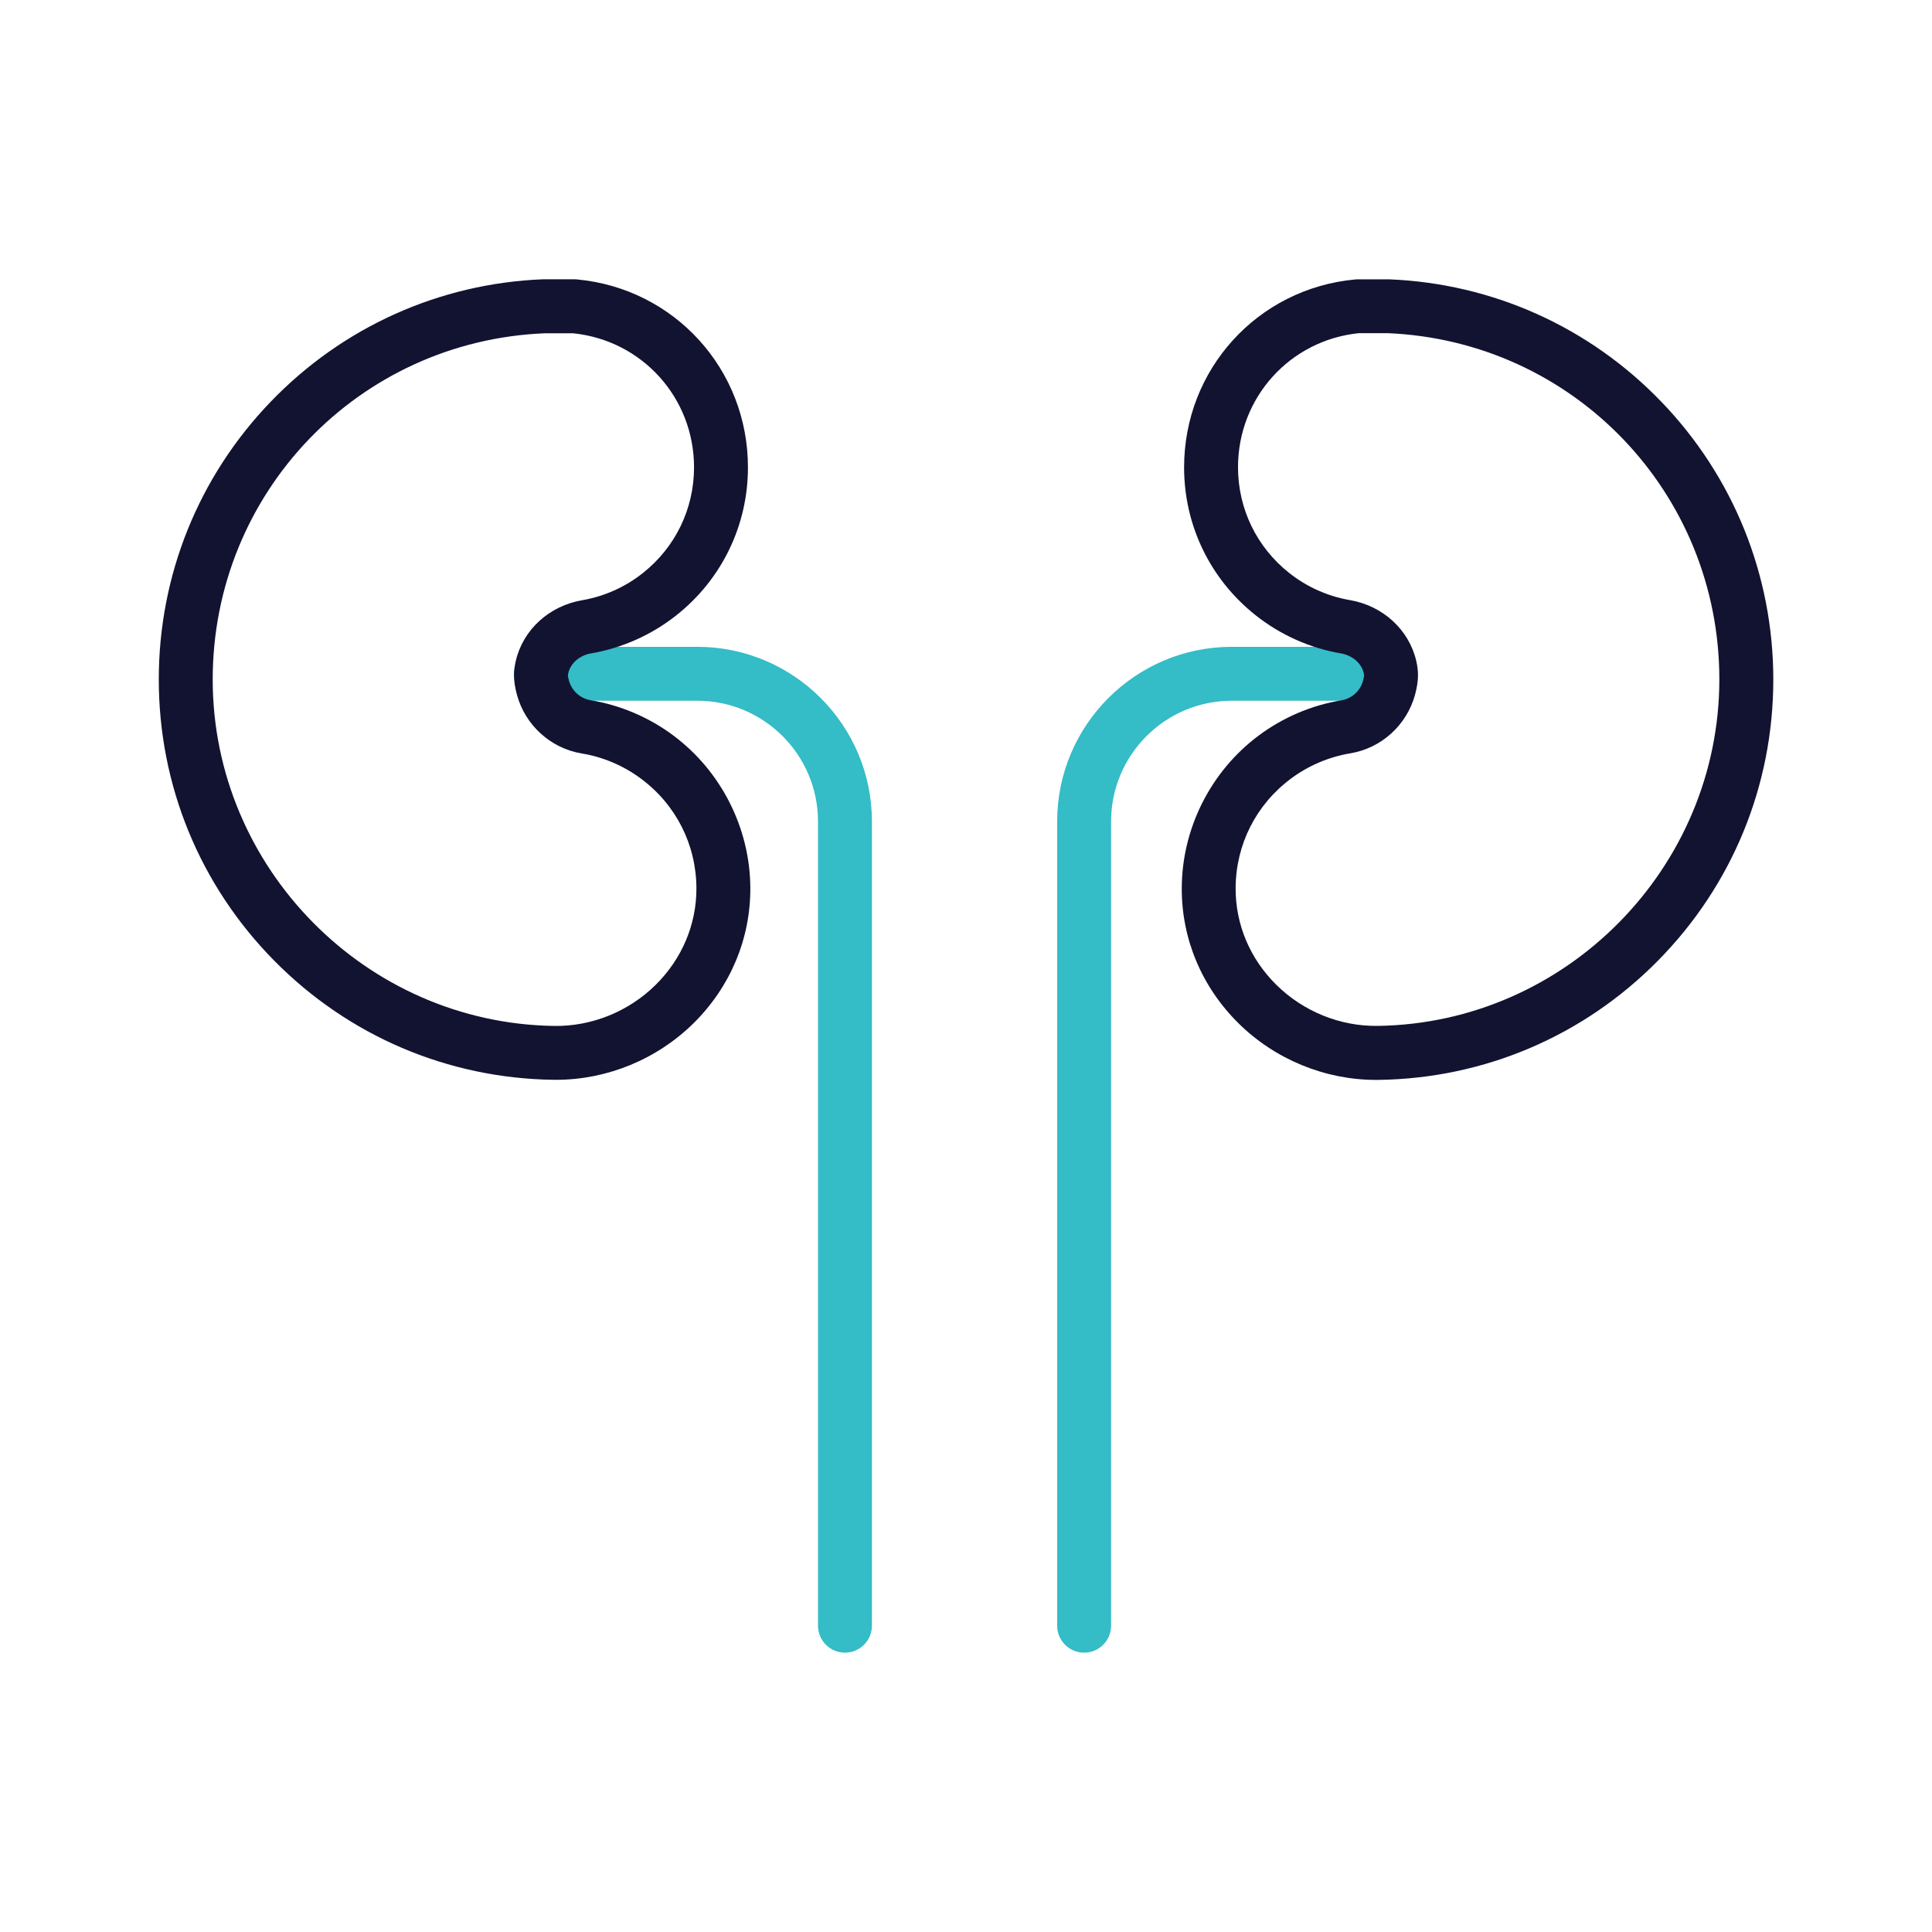
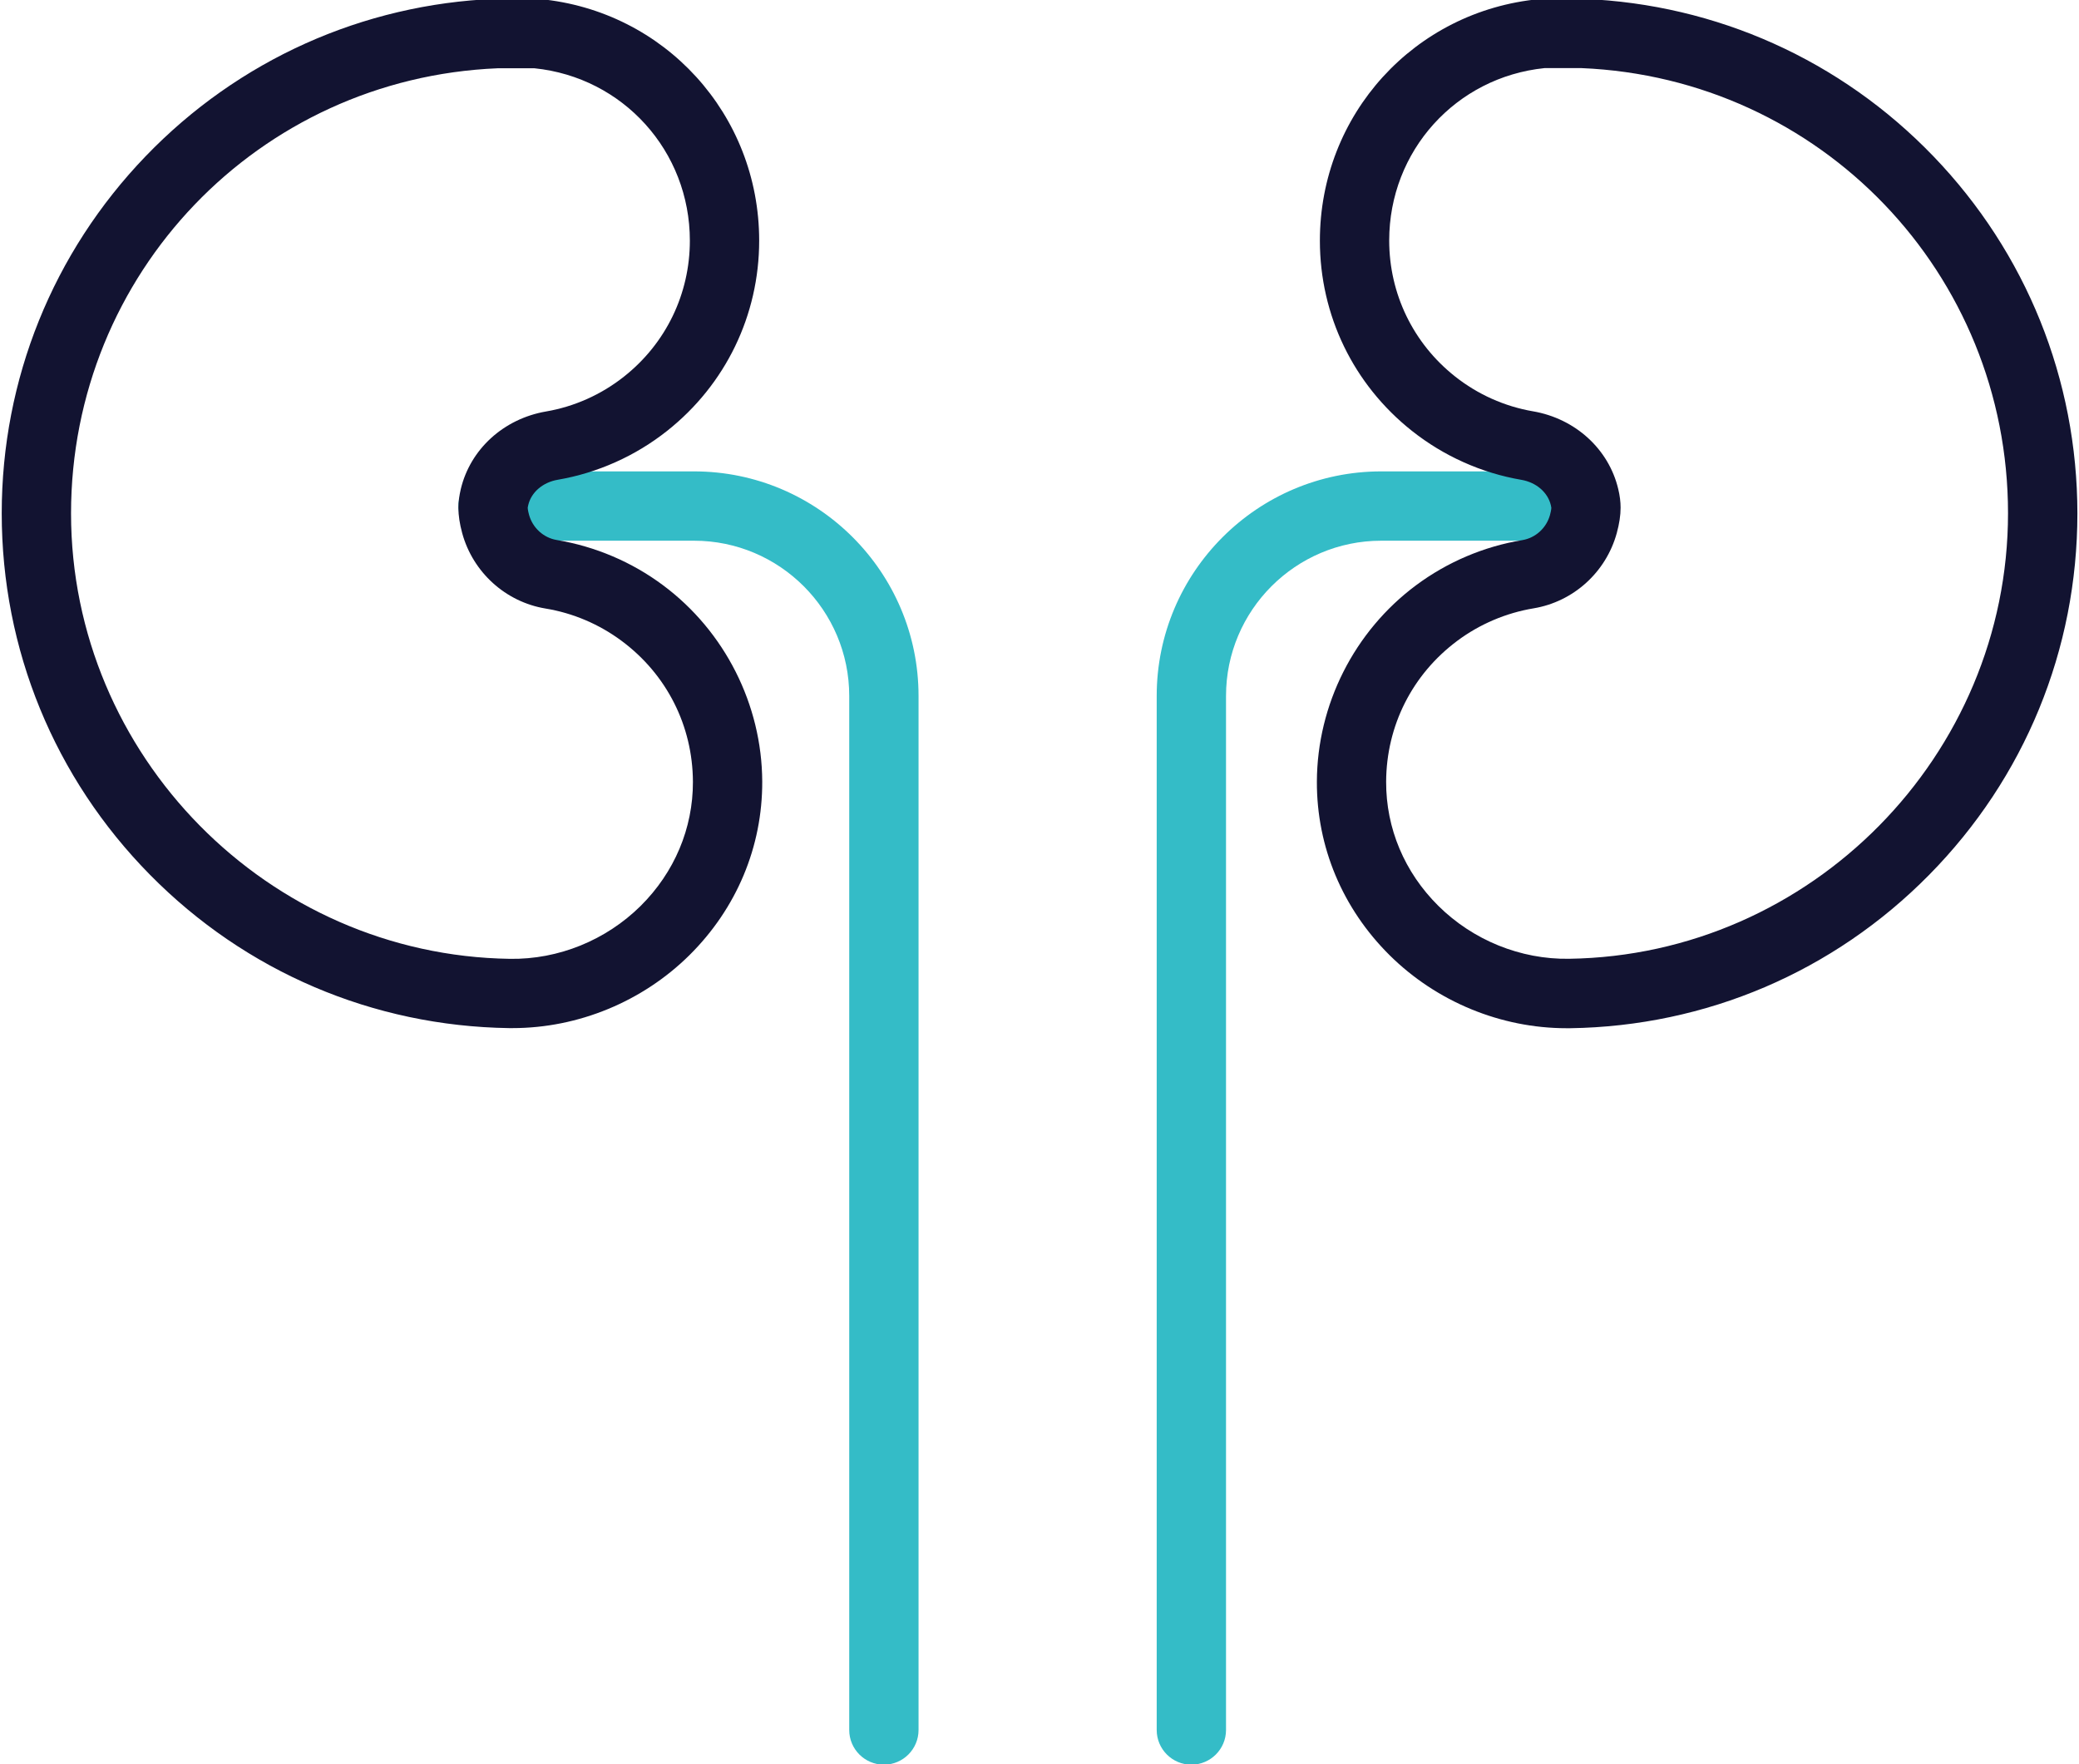
- <svg xmlns="http://www.w3.org/2000/svg" version="1.1" id="Warstwa_1" x="0px" y="0px" viewBox="0 0 430 430" style="enable-background:new 0 0 430 430;" xml:space="preserve">
+ <svg xmlns="http://www.w3.org/2000/svg" version="1.1" id="Warstwa_1" x="0px" y="0px" viewBox="0 0 359.917 305.276" xml:space="preserve" width="359.917" height="305.276">
  <defs id="defs2503" />
  <style type="text/css" id="style2484">
	.st0{fill:#121331;}
	.st1{fill:#08A284;}
	.st2{fill:none;stroke:#08A284;stroke-width:12;stroke-linecap:round;stroke-linejoin:round;stroke-miterlimit:10;}
	.st3{fill:none;stroke:#121331;stroke-width:12;stroke-linecap:round;stroke-linejoin:round;stroke-miterlimit:10;}
	.st4{fill:#08A688;}
	.st5{fill:#08a88a;}
	.st6{fill:#08a88a;}
</style>
-   <g id="g2498">
+   <g id="g2498" transform="translate(-35.04144,-62.36188)">
    <g id="g2490">
-       <path class="st1" d="M155.19,143.96h-34.79c-3.31,0-6,2.69-6,6s2.69,6,6,6h34.79c14.82,0,26.87,12.05,26.87,26.87v179    c0,3.31,2.69,6,6,6c3.31,0,6-2.69,6-6v-179C194.06,161.4,176.63,143.96,155.19,143.96z" id="path2486" style="fill:#34bcc7;fill-opacity:1" />
-       <path class="st1" d="M308.95,143.96h-34.79c-21.43,0-38.87,17.44-38.87,38.87v179c0,3.31,2.69,6,6,6s6-2.69,6-6v-179    c0-14.82,12.05-26.87,26.87-26.87h34.79c3.31,0,6-2.69,6-6S312.27,143.96,308.95,143.96z" id="path2488" style="fill:#34bcc7;fill-opacity:1" />
+       <path class="st1" d="M 155.19,143.96 H 120.4 c -3.31,0 -6,2.69 -6,6 0,3.31 2.69,6 6,6 h 34.79 c 14.82,0 26.87,12.05 26.87,26.87 v 179 c 0,3.31 2.69,6 6,6 3.31,0 6,-2.69 6,-6 v -179 c 0,-21.43 -17.43,-38.87 -38.87,-38.87 z" id="path2486" style="fill:#34bcc7;fill-opacity:1" />
+       <path class="st1" d="m 308.95,143.96 h -34.79 c -21.43,0 -38.87,17.44 -38.87,38.87 v 179 c 0,3.31 2.69,6 6,6 3.31,0 6,-2.69 6,-6 v -179 c 0,-14.82 12.05,-26.87 26.87,-26.87 h 34.79 c 3.31,0 6,-2.69 6,-6 0,-3.31 -2.68,-6 -6,-6 z" id="path2488" style="fill:#34bcc7;fill-opacity:1" />
    </g>
    <g id="g2496">
-       <path class="st0" d="M149.83,163.67c-5.4-4.03-11.76-6.73-18.4-7.83c-2.29-0.38-4.17-2.09-4.8-4.36    c-0.23-0.84-0.23-1.21-0.23-1.21c0,0,0.01-0.15,0.09-0.48c0.52-2.22,2.53-3.94,5.11-4.38c6.89-1.18,13.44-4.11,18.93-8.46    c10.13-8.02,15.94-20.03,15.94-32.94c0-21.81-16.35-39.79-38.04-41.82c-0.19-0.02-0.37-0.03-0.56-0.03h-6.8c-0.08,0-0.16,0-0.24,0    c-23.03,0.93-44.54,10.6-60.57,27.24c-16.07,16.69-24.92,38.64-24.92,61.81c0,23.58,9.12,45.8,25.68,62.59    c16.54,16.77,38.61,26.19,62.14,26.53c0.2,0,0.4,0,0.61,0c11.36,0,22.49-4.58,30.62-12.62c8.17-8.09,12.65-18.77,12.61-30.07    C166.94,184.33,160.52,171.63,149.83,163.67z M145.94,219.19c-6,5.93-14.22,9.28-22.61,9.15c-41.9-0.6-75.99-35.2-75.99-77.11    c0-41.5,32.43-75.33,73.85-77.05h6.38c15.35,1.57,26.9,14.35,26.9,29.84c0,9.22-4.15,17.8-11.4,23.53    c-3.92,3.11-8.59,5.2-13.5,6.04c-7.33,1.26-13.12,6.53-14.76,13.45c-0.27,1.16-0.41,2.22-0.41,3.23c0,1.33,0.22,2.77,0.66,4.39    c1.86,6.78,7.52,11.9,14.42,13.04c4.76,0.78,9.31,2.72,13.19,5.61c7.8,5.8,12.29,14.69,12.33,24.39    C155.02,205.75,151.8,213.38,145.94,219.19z" id="path2492" />
-       <path class="st0" d="M369.75,89.41c-16.02-16.64-37.53-26.31-60.57-27.24c-0.08,0-0.16,0-0.24,0h-6.8c-0.19,0-0.37,0.01-0.56,0.03    c-21.69,2.03-38.04,20.01-38.04,41.82c0,12.91,5.81,24.91,15.94,32.93c5.5,4.36,12.04,7.29,18.93,8.47    c2.58,0.44,4.58,2.16,5.11,4.38c0.07,0.32,0.08,0.47,0.09,0.47c0,0.02-0.01,0.39-0.23,1.22c-0.62,2.28-2.51,3.99-4.8,4.37    c-6.64,1.09-13,3.8-18.4,7.82c-10.7,7.96-17.11,20.66-17.16,33.98c-0.04,11.3,4.44,21.98,12.61,30.07    c8.13,8.04,19.25,12.62,30.62,12.62c0.2,0,0.4,0,0.61,0c23.53-0.34,45.6-9.76,62.14-26.53c16.56-16.78,25.68-39.01,25.68-62.59    C394.67,128.05,385.82,106.1,369.75,89.41z M306.67,228.33c-8.38,0.13-16.61-3.21-22.61-9.15c-5.87-5.81-9.08-13.44-9.05-21.5    c0.04-9.7,4.53-18.59,12.33-24.4c3.87-2.88,8.43-4.82,13.18-5.61c6.9-1.14,12.56-6.25,14.42-13.04c0.44-1.62,0.66-3.05,0.66-4.39    c0-1.01-0.13-2.07-0.41-3.23c-1.64-6.91-7.43-12.19-14.76-13.45c-4.91-0.84-9.58-2.93-13.5-6.04    c-7.24-5.73-11.39-14.31-11.39-23.53c0-15.49,11.54-28.27,26.9-29.84h6.38c41.42,1.73,73.85,35.55,73.85,77.05    C382.67,193.14,348.58,227.73,306.67,228.33z" id="path2494" />
+       <path class="st0" d="m 149.83,163.67 c -5.4,-4.03 -11.76,-6.73 -18.4,-7.83 -2.29,-0.38 -4.17,-2.09 -4.8,-4.36 -0.23,-0.84 -0.23,-1.21 -0.23,-1.21 0,0 0.01,-0.15 0.09,-0.48 0.52,-2.22 2.53,-3.94 5.11,-4.38 6.89,-1.18 13.44,-4.11 18.93,-8.46 10.13,-8.02 15.94,-20.03 15.94,-32.94 0,-21.81 -16.35,-39.79 -38.04,-41.82 -0.19,-0.02 -0.37,-0.03 -0.56,-0.03 h -6.8 c -0.08,0 -0.16,0 -0.24,0 -23.03,0.93 -44.54,10.6 -60.57,27.24 -16.07,16.69 -24.92,38.64 -24.92,61.81 0,23.58 9.12,45.8 25.68,62.59 16.54,16.77 38.61,26.19 62.14,26.53 0.2,0 0.4,0 0.61,0 11.36,0 22.49,-4.58 30.62,-12.62 8.17,-8.09 12.65,-18.77 12.61,-30.07 -0.06,-13.31 -6.48,-26.01 -17.17,-33.97 z m -3.89,55.52 c -6,5.93 -14.22,9.28 -22.61,9.15 -41.9,-0.6 -75.99,-35.2 -75.99,-77.11 0,-41.5 32.43,-75.33 73.85,-77.05 h 6.38 c 15.35,1.57 26.9,14.35 26.9,29.84 0,9.22 -4.15,17.8 -11.4,23.53 -3.92,3.11 -8.59,5.2 -13.5,6.04 -7.33,1.26 -13.12,6.53 -14.76,13.45 -0.27,1.16 -0.41,2.22 -0.41,3.23 0,1.33 0.22,2.77 0.66,4.39 1.86,6.78 7.52,11.9 14.42,13.04 4.76,0.78 9.31,2.72 13.19,5.61 7.8,5.8 12.29,14.69 12.33,24.39 0.02,8.05 -3.2,15.68 -9.06,21.49 z" id="path2492" />
+       <path class="st0" d="M 369.75,89.41 C 353.73,72.77 332.22,63.1 309.18,62.17 c -0.08,0 -0.16,0 -0.24,0 h -6.8 c -0.19,0 -0.37,0.01 -0.56,0.03 -21.69,2.03 -38.04,20.01 -38.04,41.82 0,12.91 5.81,24.91 15.94,32.93 5.5,4.36 12.04,7.29 18.93,8.47 2.58,0.44 4.58,2.16 5.11,4.38 0.07,0.32 0.08,0.47 0.09,0.47 0,0.02 -0.01,0.39 -0.23,1.22 -0.62,2.28 -2.51,3.99 -4.8,4.37 -6.64,1.09 -13,3.8 -18.4,7.82 -10.7,7.96 -17.11,20.66 -17.16,33.98 -0.04,11.3 4.44,21.98 12.61,30.07 8.13,8.04 19.25,12.62 30.62,12.62 0.2,0 0.4,0 0.61,0 23.53,-0.34 45.6,-9.76 62.14,-26.53 16.56,-16.78 25.68,-39.01 25.68,-62.59 -0.01,-23.18 -8.86,-45.13 -24.93,-61.82 z m -63.08,138.92 c -8.38,0.13 -16.61,-3.21 -22.61,-9.15 -5.87,-5.81 -9.08,-13.44 -9.05,-21.5 0.04,-9.7 4.53,-18.59 12.33,-24.4 3.87,-2.88 8.43,-4.82 13.18,-5.61 6.9,-1.14 12.56,-6.25 14.42,-13.04 0.44,-1.62 0.66,-3.05 0.66,-4.39 0,-1.01 -0.13,-2.07 -0.41,-3.23 -1.64,-6.91 -7.43,-12.19 -14.76,-13.45 -4.91,-0.84 -9.58,-2.93 -13.5,-6.04 -7.24,-5.73 -11.39,-14.31 -11.39,-23.53 0,-15.49 11.54,-28.27 26.9,-29.84 h 6.38 c 41.42,1.73 73.85,35.55 73.85,77.05 0,41.94 -34.09,76.53 -76,77.13 z" id="path2494" />
    </g>
  </g>
</svg>
